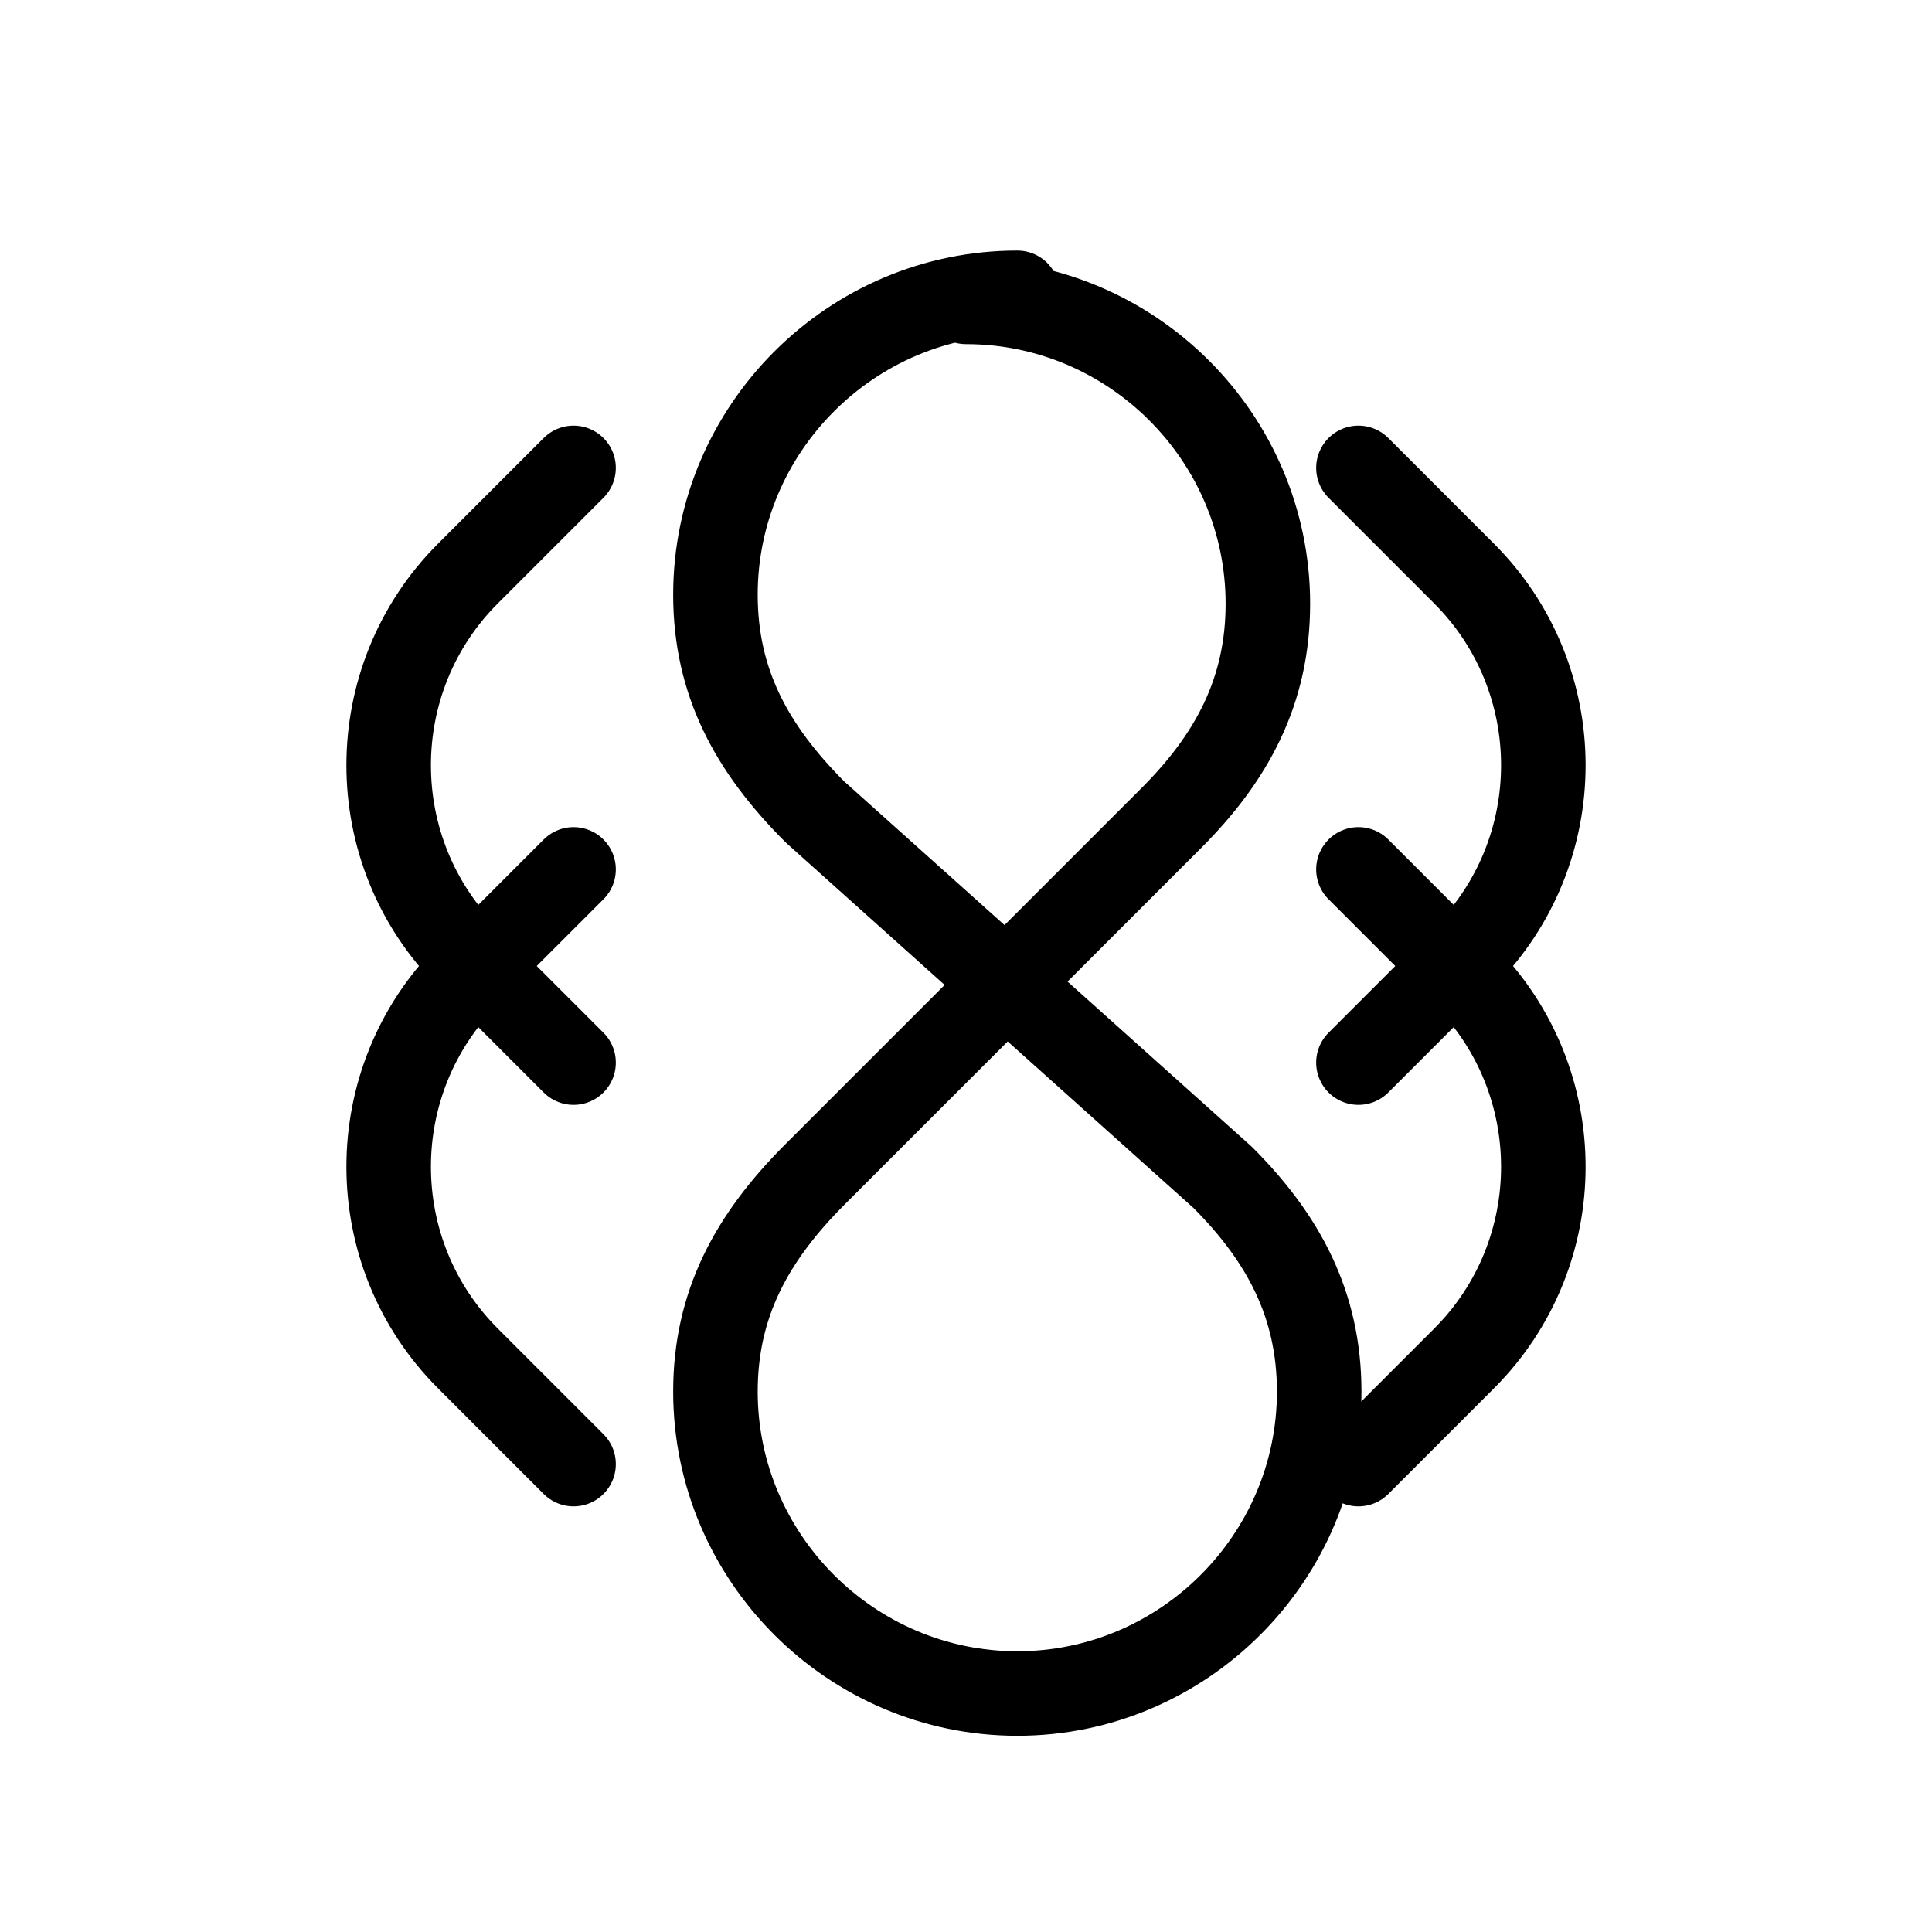
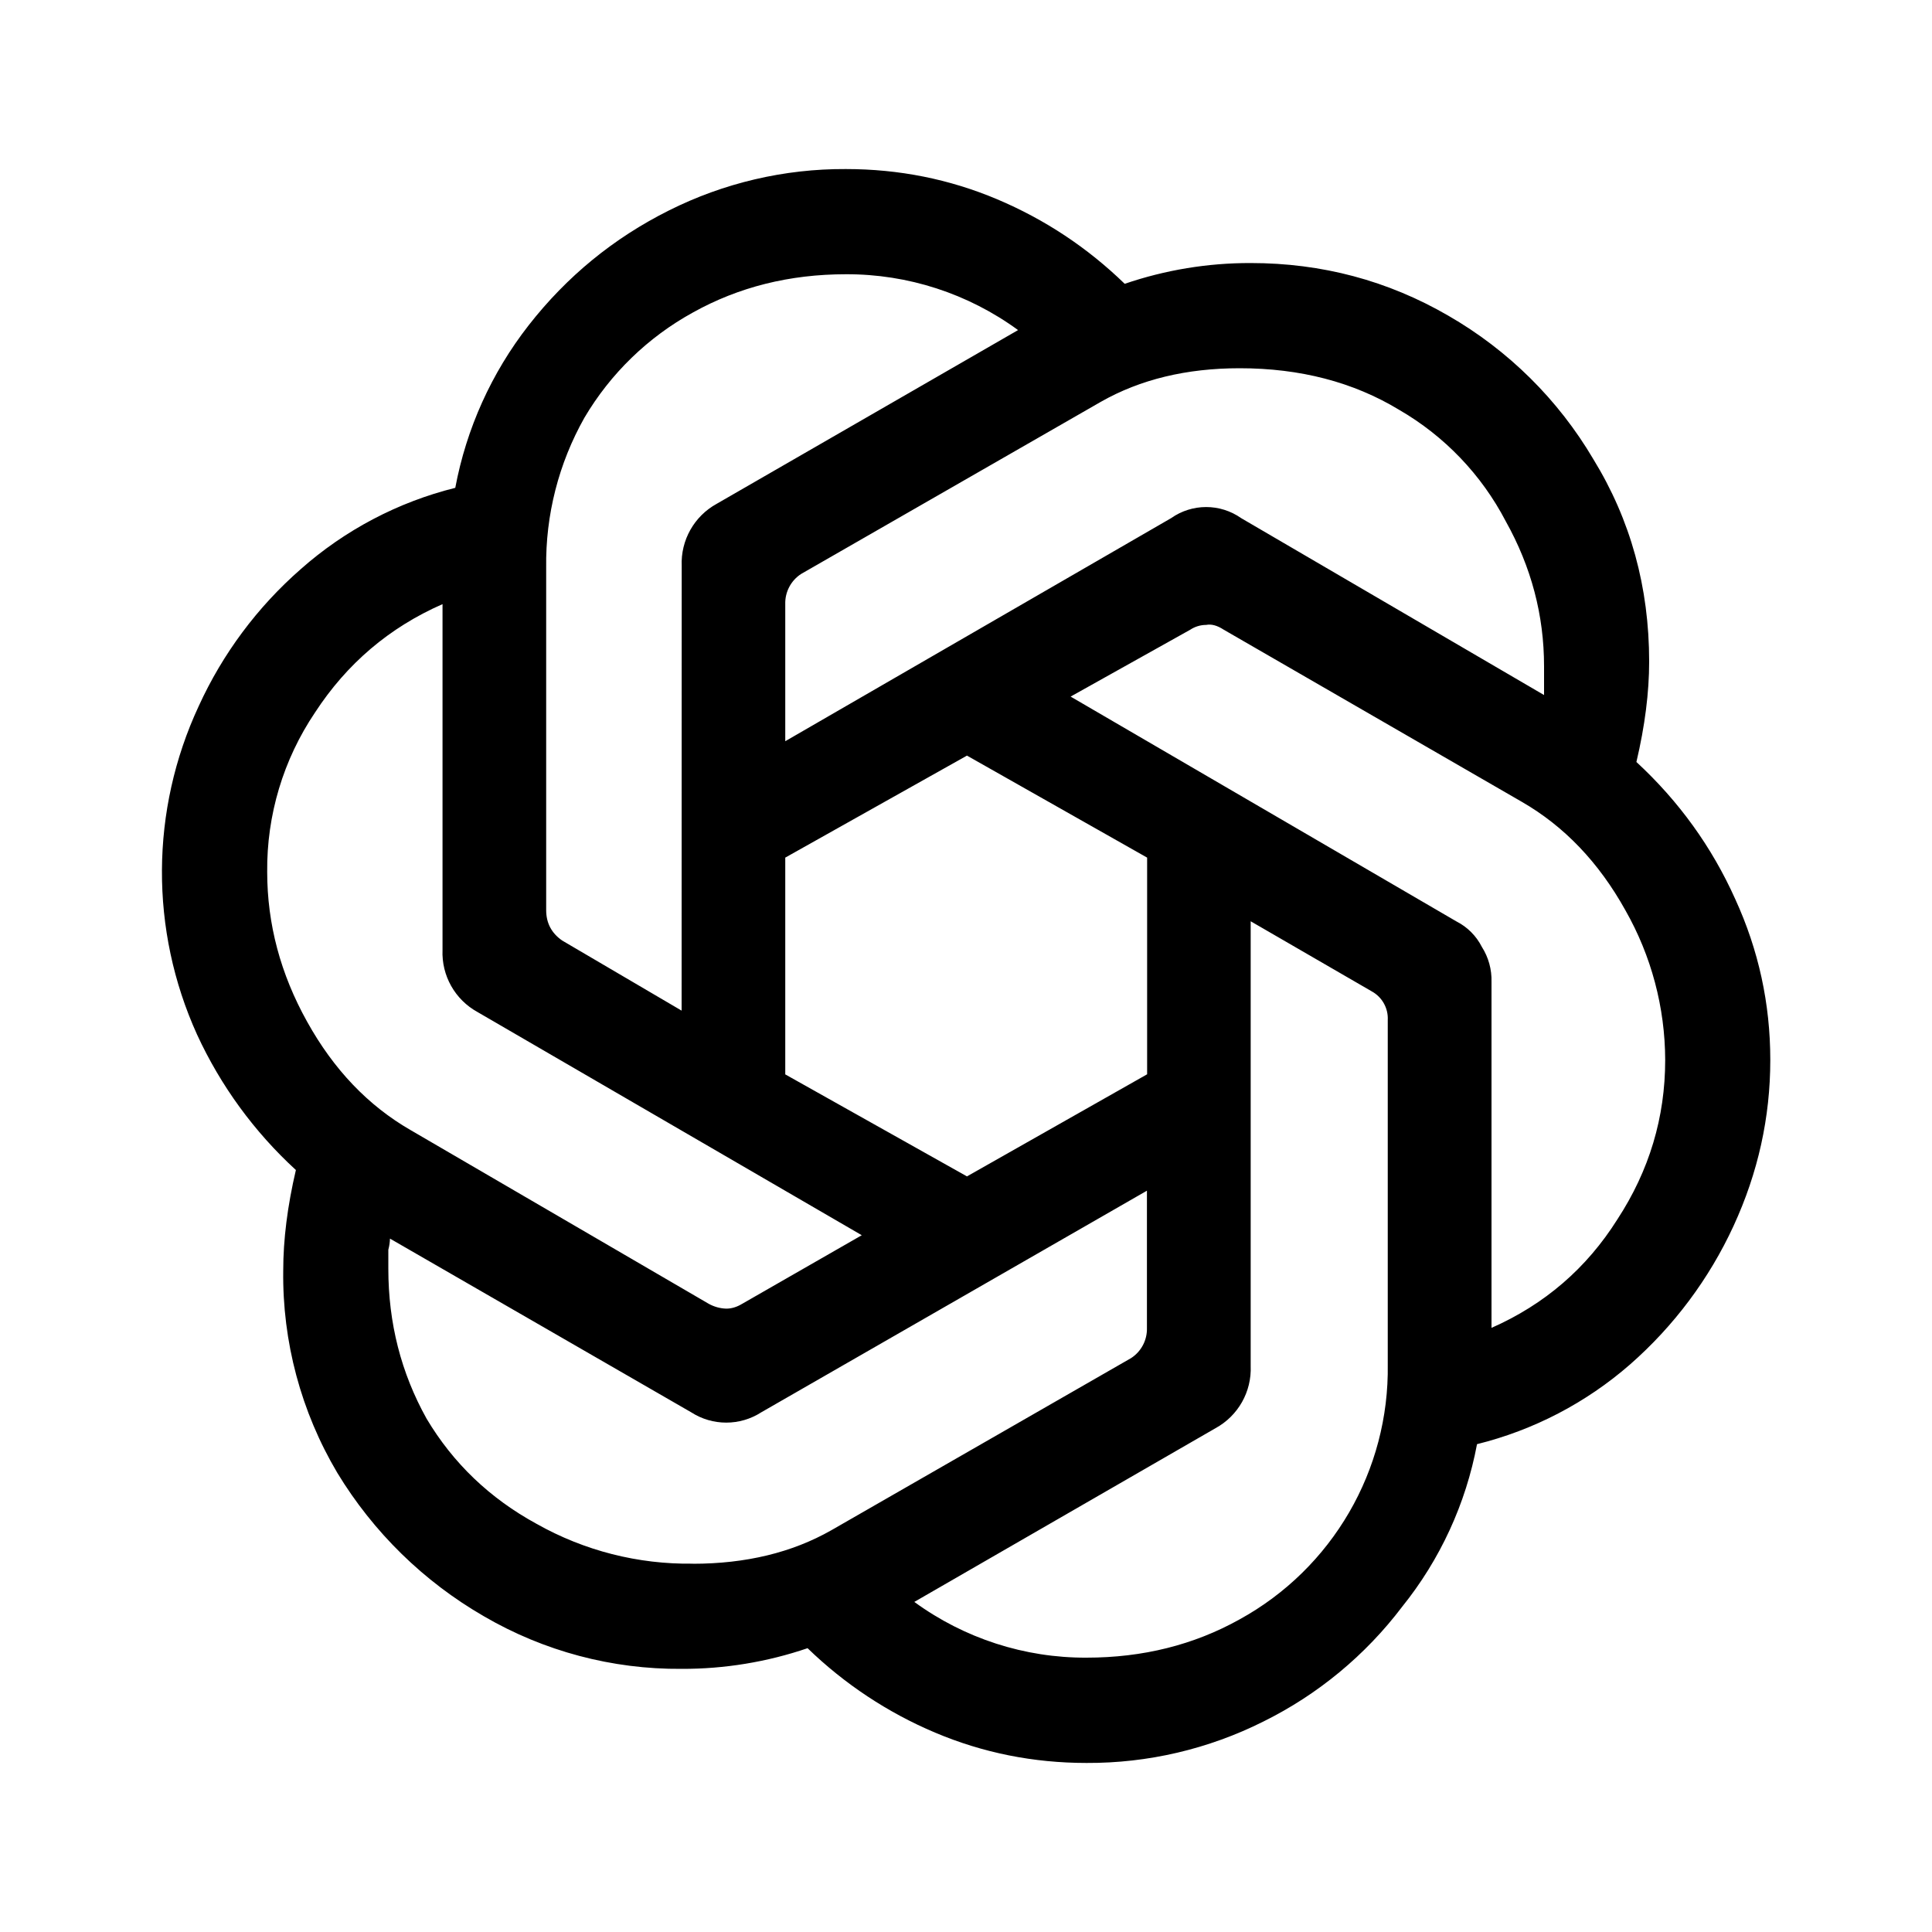
- <svg xmlns="http://www.w3.org/2000/svg" width="64" height="64" viewBox="0 0 64 64" fill="none">
-   <g stroke="currentColor" stroke-width="2.8" stroke-linecap="round" stroke-linejoin="round">
-     <path d="M32 10c5.5 0 10 4.5 10 10 0 2.9-1.2 5.1-3.2 7.1L27 38.9c-2.1 2.1-3.3 4.3-3.3 7.2 0 5.5 4.5 10 10 10s10-4.5 10-10c0-2.9-1.2-5.1-3.2-7.1L27 26.9c-2.1-2.1-3.3-4.3-3.3-7.2 0-5.5 4.5-10 10-10Z" />
-     <path d="M19 15.5 15.5 19c-3.5 3.5-3.5 9.2 0 12.7l3.5 3.5" />
-     <path d="M45 15.5 48.5 19c3.5 3.5 3.5 9.2 0 12.7L45 35.2" />
-     <path d="M19 48.5 15.5 45c-3.5-3.5-3.5-9.2 0-12.7l3.5-3.5" />
-     <path d="M45 48.5 48.5 45c3.5-3.5 3.5-9.2 0-12.7l-3.5-3.5" />
-   </g>
+ <svg xmlns="http://www.w3.org/2000/svg" viewBox="0 0 20 20">
+   <path d="M11.248 18.25q-.825 0-1.568-.314a4.3 4.3 0 0 1-1.32-.874 4 4 0 0 1-1.304.214 4 4 0 0 1-2.046-.544 4.27 4.27 0 0 1-1.518-1.485 4 4 0 0 1-.56-2.095q0-.48.131-1.04A4.4 4.4 0 0 1 2.04 10.71a4.07 4.07 0 0 1 .017-3.4 4.2 4.2 0 0 1 1.056-1.418 3.8 3.8 0 0 1 1.6-.842 3.9 3.9 0 0 1 .76-1.683q.593-.759 1.451-1.188a4.04 4.04 0 0 1 1.832-.429q.825 0 1.567.313.742.314 1.32.875a4 4 0 0 1 1.304-.215q1.106 0 2.046.545a4.14 4.14 0 0 1 1.501 1.485q.578.941.578 2.095 0 .48-.132 1.04.66.61 1.023 1.419.363.792.363 1.666 0 .892-.38 1.717a4.3 4.3 0 0 1-1.072 1.435 3.8 3.8 0 0 1-1.584.825 3.8 3.8 0 0 1-.775 1.683 4.06 4.06 0 0 1-1.436 1.188 4.04 4.04 0 0 1-1.832.429m-4.076-2.062q.825 0 1.435-.347l3.103-1.782a.36.36 0 0 0 .164-.313v-1.42L7.881 14.62a.67.67 0 0 1-.726 0l-3.118-1.798a.5.5 0 0 1-.017.115v.198q0 .841.396 1.551.413.693 1.139 1.089a3.2 3.2 0 0 0 1.617.412m.165-2.69a.4.4 0 0 0 .181.05q.083 0 .165-.05l1.238-.71-3.977-2.31a.7.7 0 0 1-.363-.643v-3.58q-.825.362-1.32 1.122a2.9 2.9 0 0 0-.495 1.65q0 .809.413 1.55.412.743 1.072 1.123zm3.91 3.663q.875 0 1.585-.396a2.96 2.96 0 0 0 1.534-2.64v-3.564a.32.32 0 0 0-.165-.297l-1.254-.726v4.604a.7.7 0 0 1-.363.643l-3.119 1.799a3 3 0 0 0 1.783.577m.627-6.039V8.878L10.01 7.822 8.129 8.878v2.244l1.881 1.056zM7.057 5.859a.7.7 0 0 1 .363-.644l3.119-1.798a3 3 0 0 0-1.782-.578q-.874 0-1.584.396A2.96 2.96 0 0 0 6.05 4.324a3.07 3.07 0 0 0-.396 1.551v3.547q0 .199.165.314l1.237.726zm8.383 7.887q.825-.364 1.303-1.123.495-.758.495-1.65a3.15 3.15 0 0 0-.412-1.55q-.413-.743-1.073-1.123l-3.086-1.782q-.099-.065-.181-.049a.3.3 0 0 0-.165.05l-1.238.692 3.993 2.327a.6.6 0 0 1 .264.264.64.64 0 0 1 .1.363zm-3.317-8.382a.63.63 0 0 1 .726 0l3.135 1.831v-.297q0-.792-.396-1.501a2.86 2.86 0 0 0-1.105-1.155q-.71-.43-1.65-.43-.825 0-1.436.347L8.294 5.941a.36.36 0 0 0-.165.314v1.418z" />
</svg>
